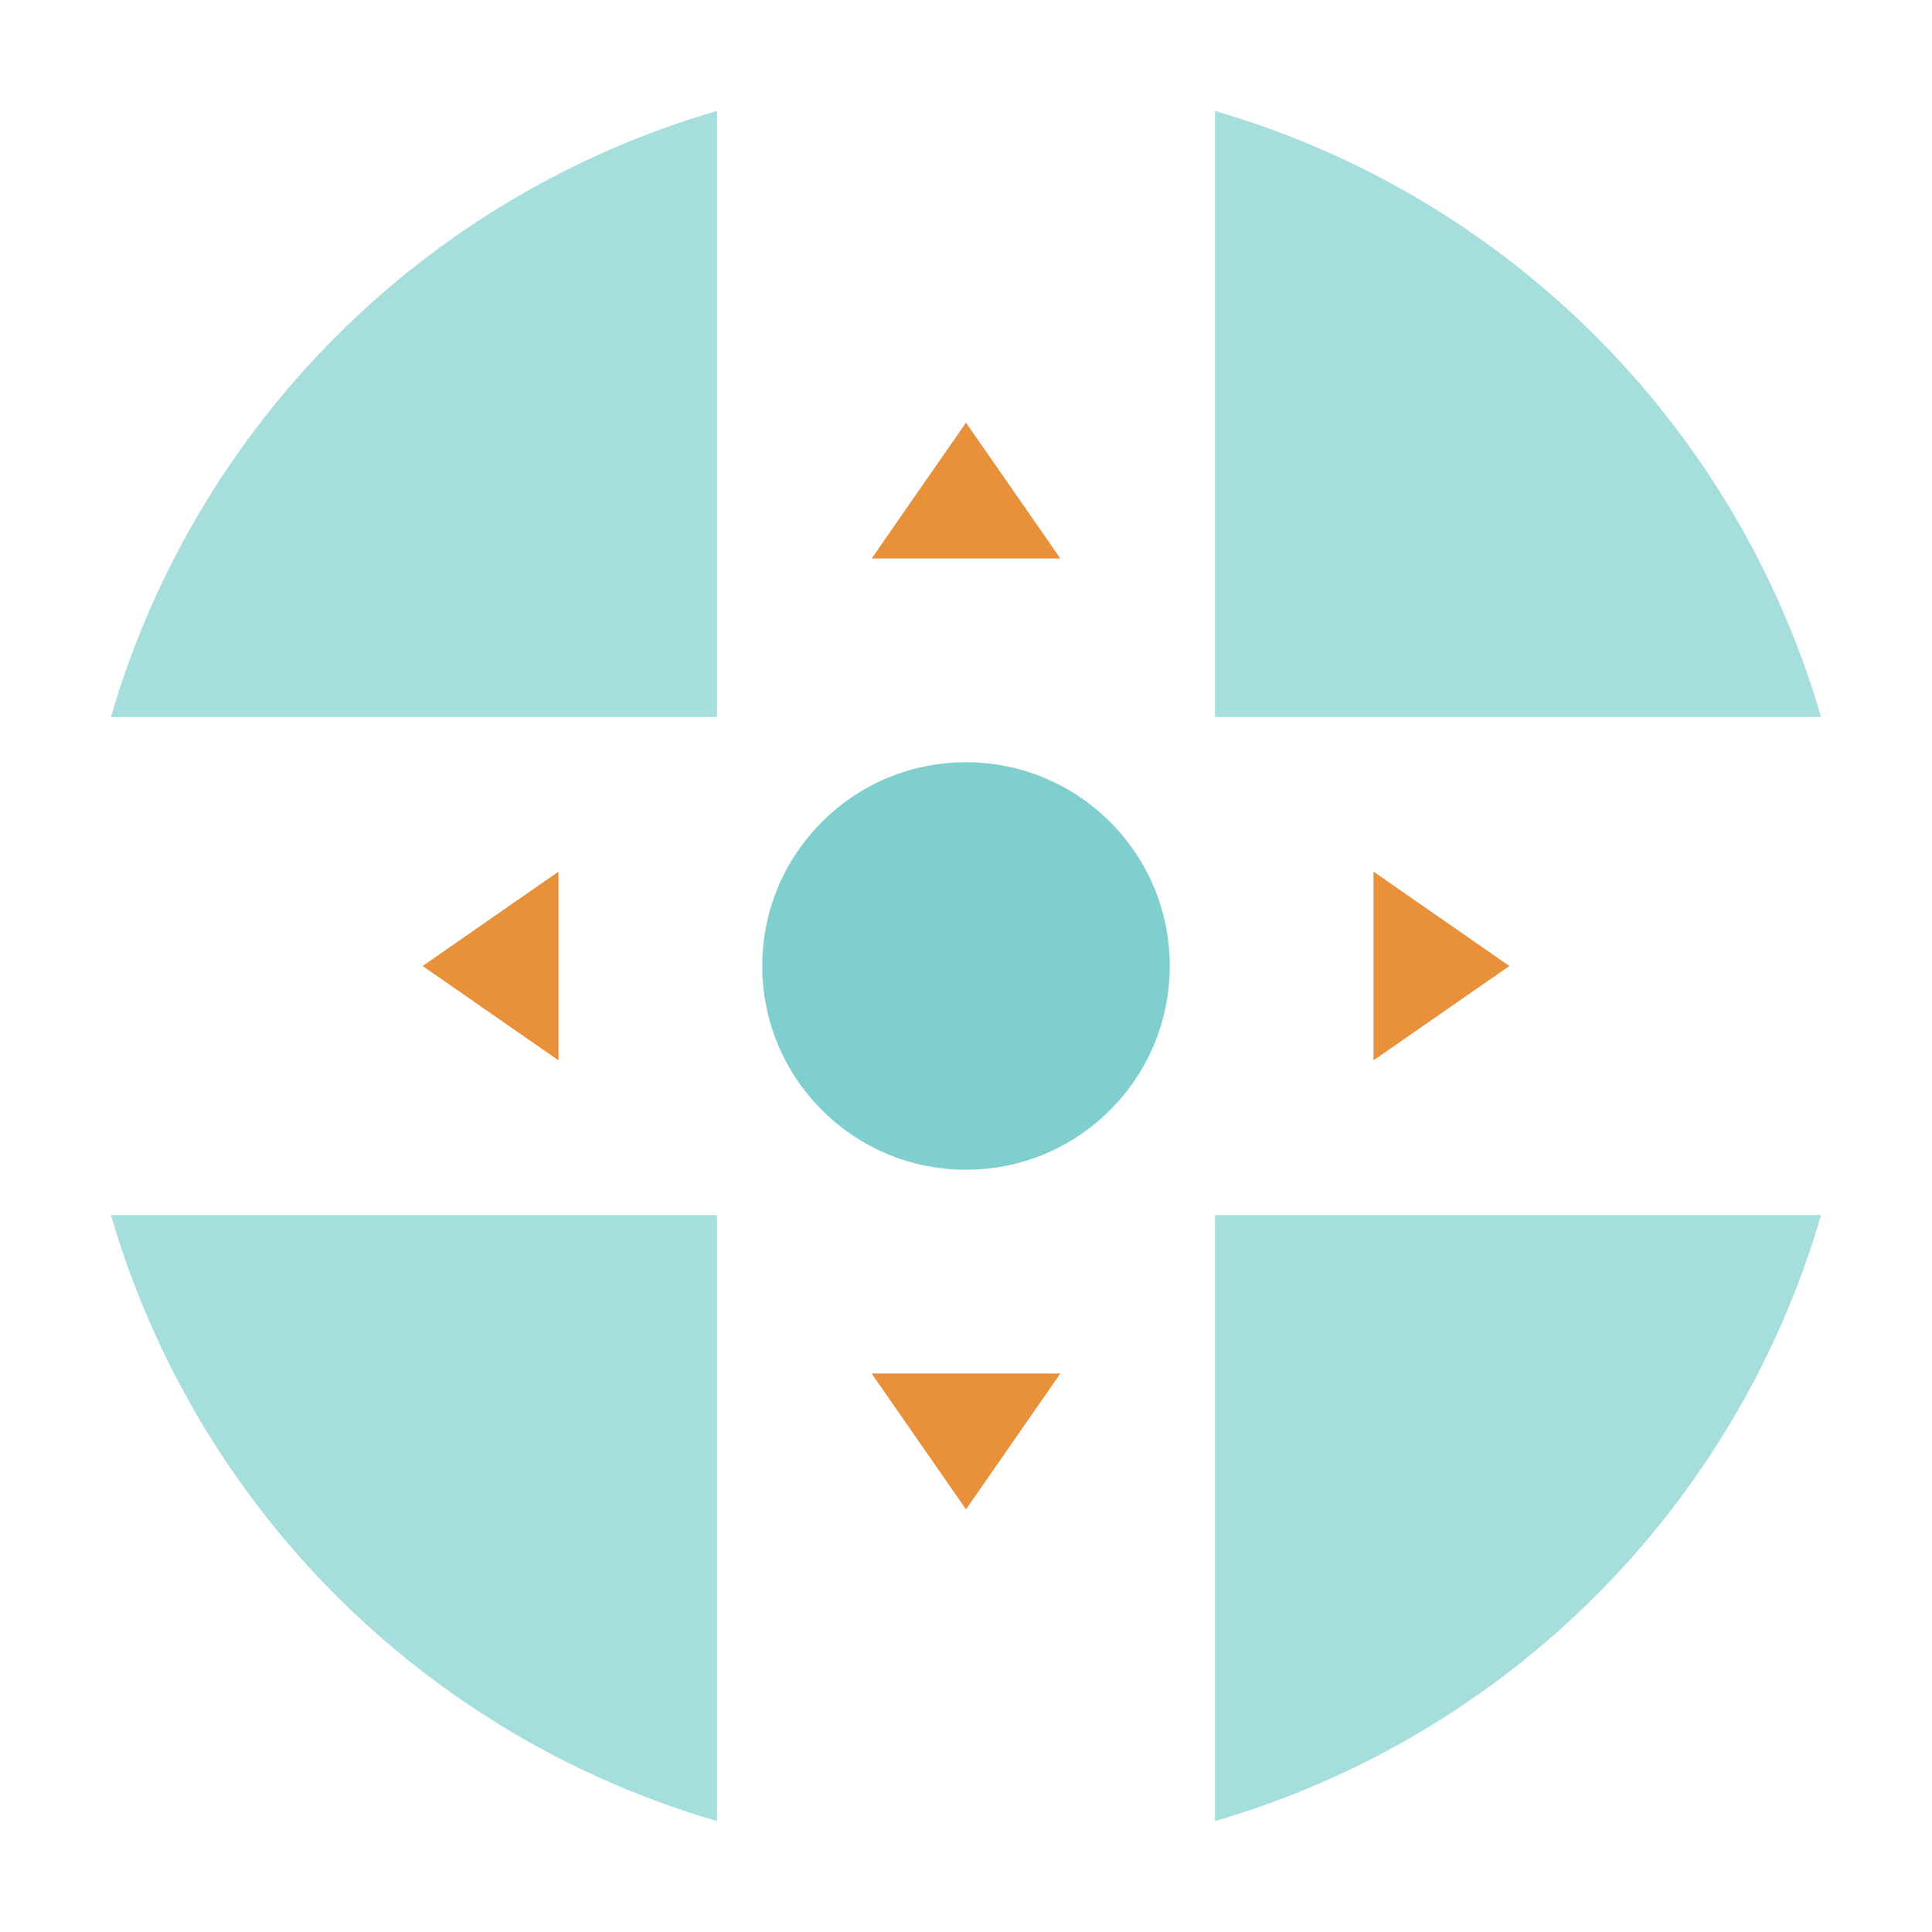
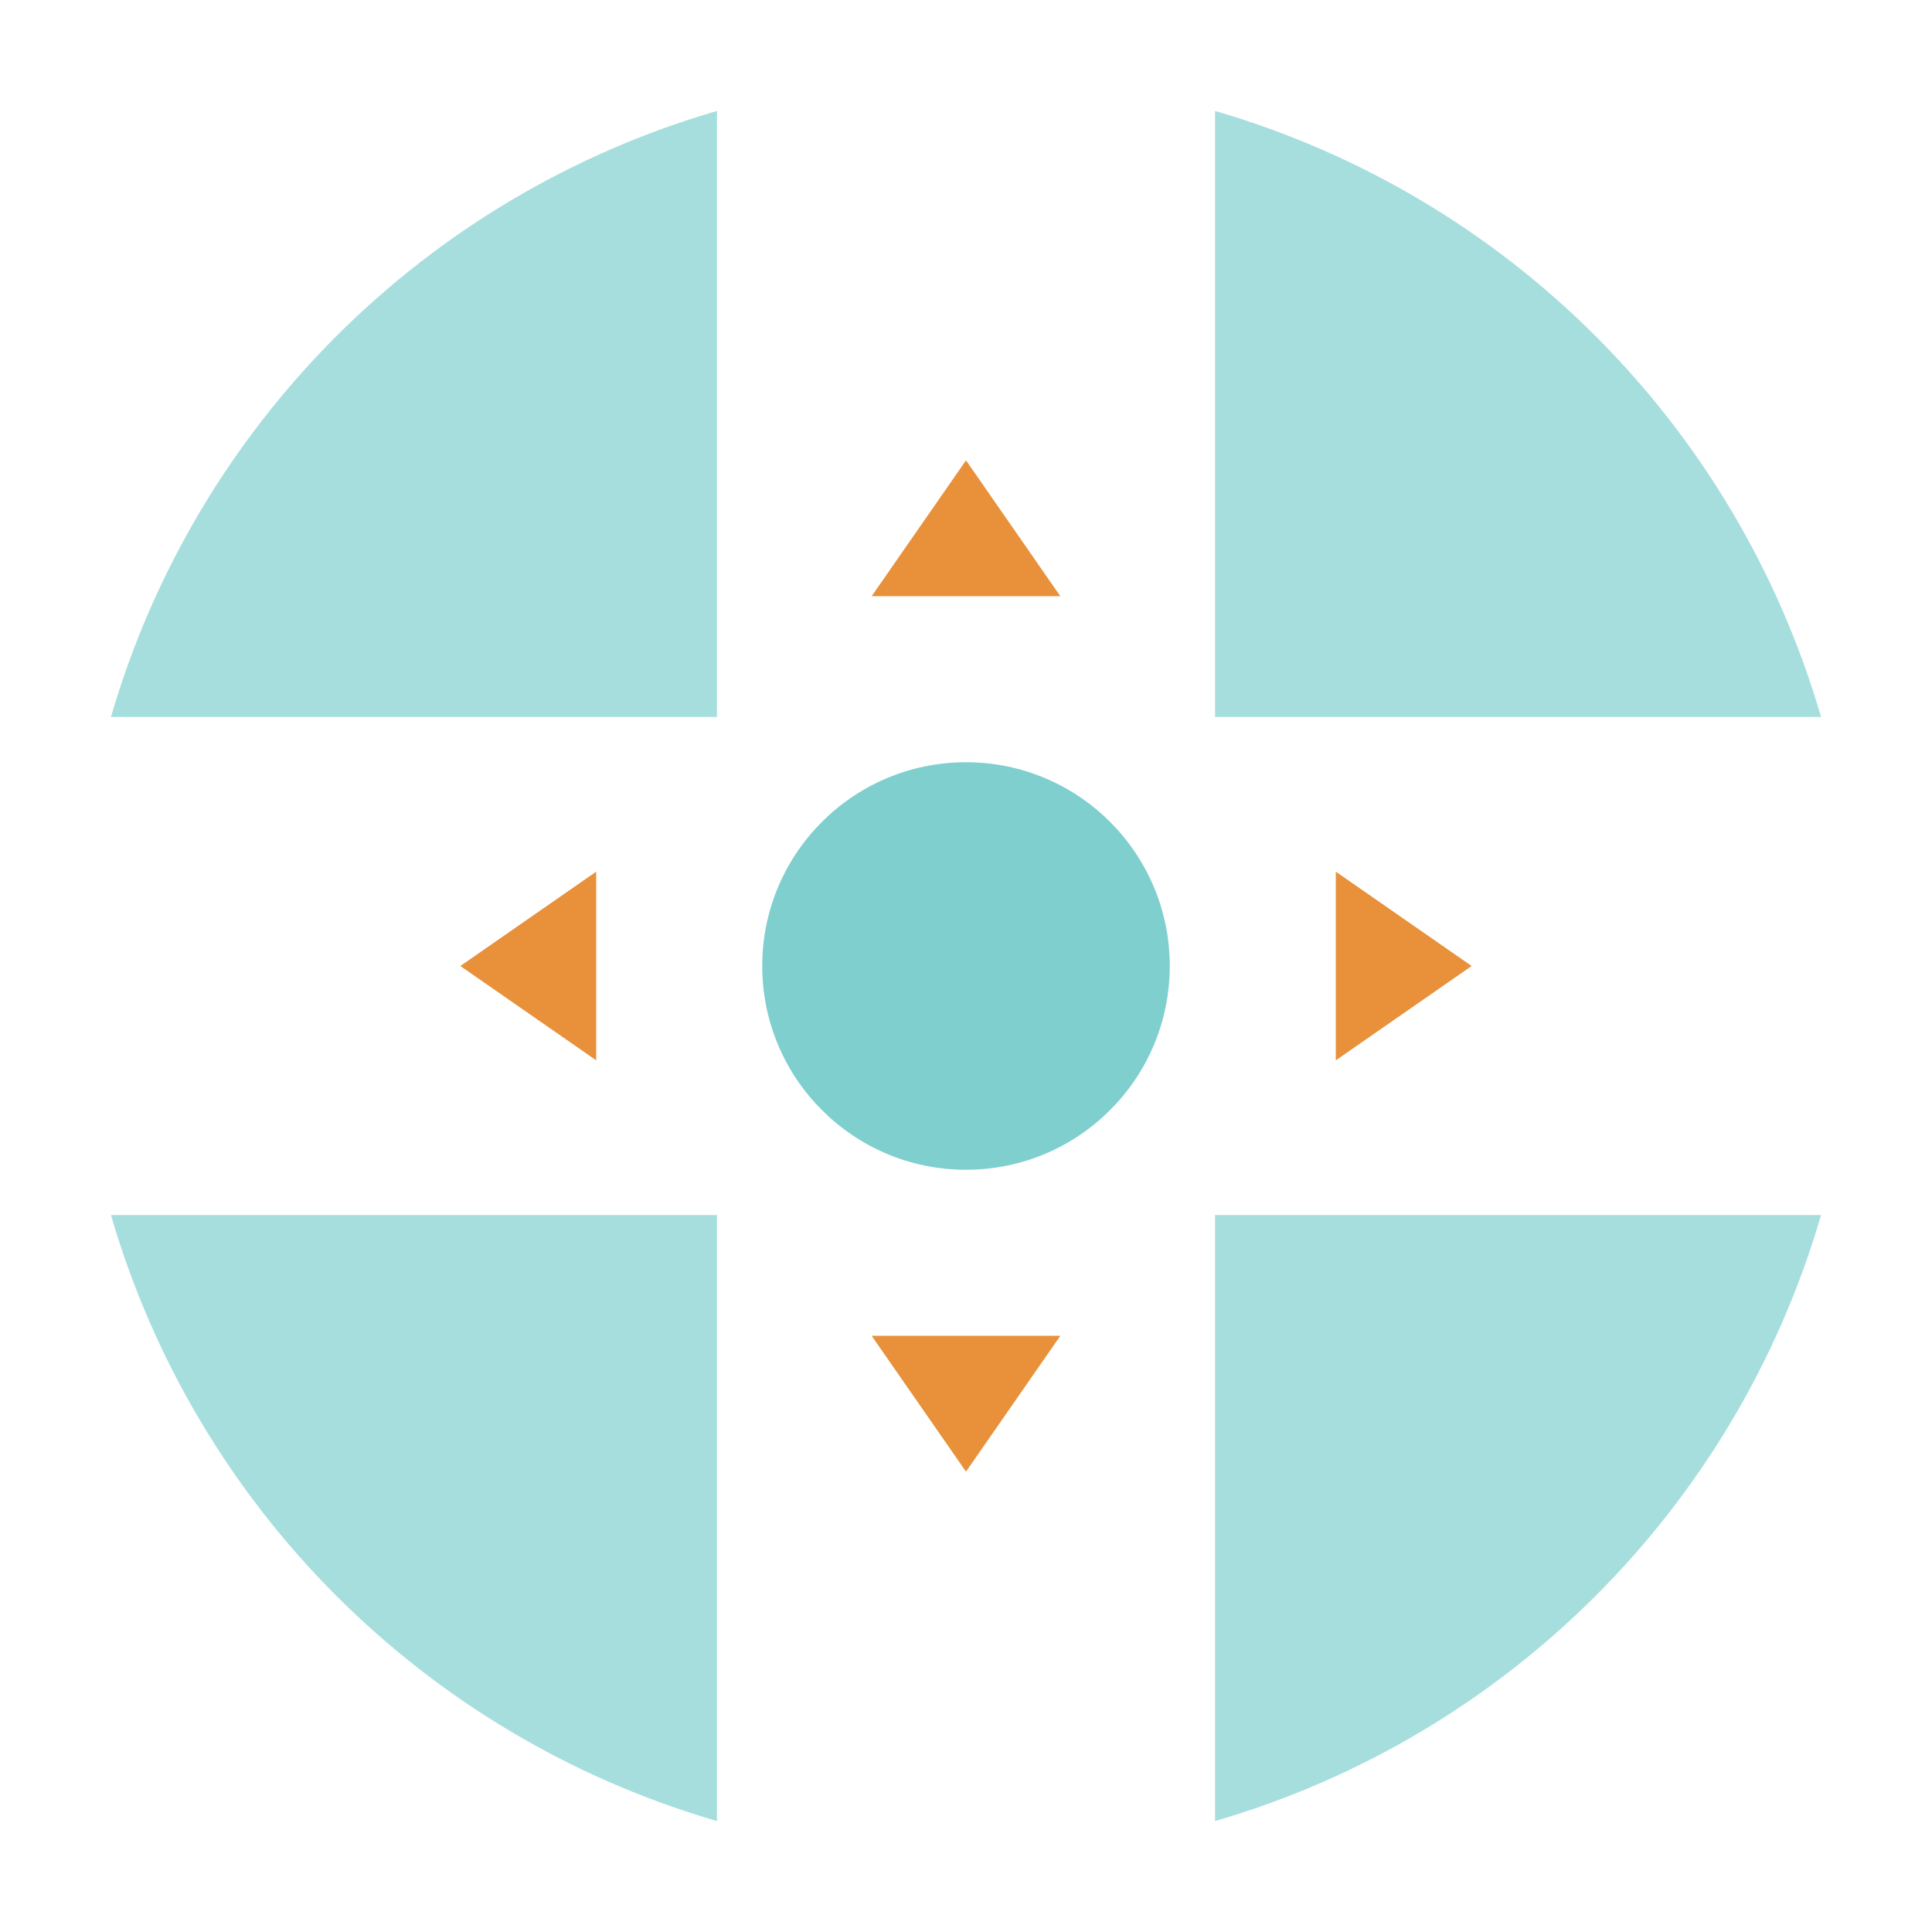
<svg xmlns="http://www.w3.org/2000/svg" xmlns:xlink="http://www.w3.org/1999/xlink" viewBox="0 0 512 512" width="512" height="512">
  <defs>
    <path id="quadrant" d="M 322 29.4 A 236 236 0 0 1 482.6 190 L 322 190 Z" fill="#A6DEDE" />
-     <polygon id="arrow" points="256,112 231,148 281,148" fill="#E8903A" />
+     <polygon id="arrow" points="256,122 231,158 281,158" fill="#E8903A" />
  </defs>
  <use xlink:href="#quadrant" />
  <use xlink:href="#quadrant" transform="rotate(90 256 256)" />
  <use xlink:href="#quadrant" transform="rotate(180 256 256)" />
  <use xlink:href="#quadrant" transform="rotate(270 256 256)" />
  <circle cx="256" cy="256" r="54" fill="#7FCFCF" />
  <use xlink:href="#arrow" />
  <use xlink:href="#arrow" transform="rotate(90 256 256)" />
  <use xlink:href="#arrow" transform="rotate(180 256 256)" />
  <use xlink:href="#arrow" transform="rotate(270 256 256)" />
</svg>
